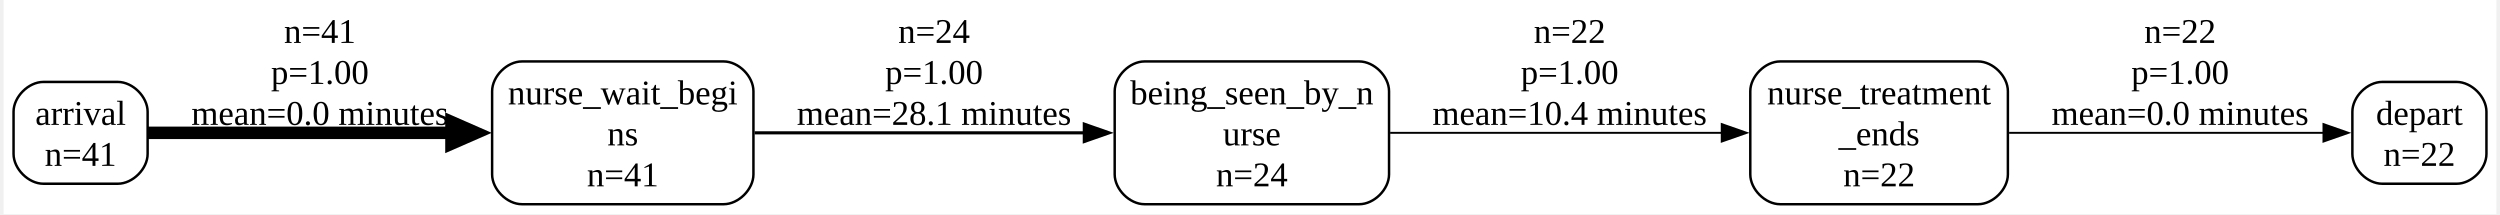
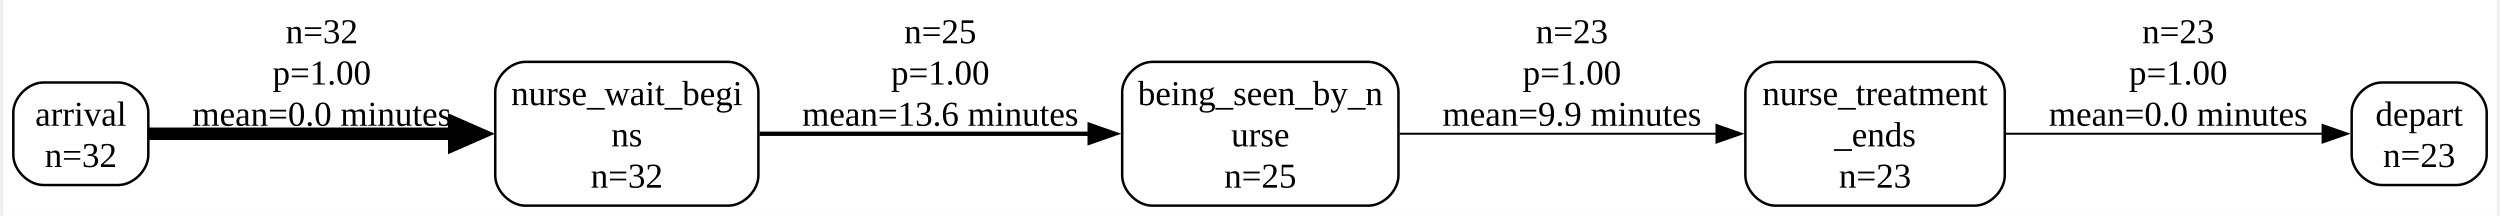
- <svg xmlns="http://www.w3.org/2000/svg" width="1004pt" height="86pt" viewBox="0.00 0.00 1004.00 86.25">
+ <svg xmlns="http://www.w3.org/2000/svg" width="997pt" height="86pt" viewBox="0.00 0.00 997.25 86.25">
  <g id="graph0" class="graph" transform="scale(1 1) rotate(0) translate(4 82.25)">
-     <polygon fill="white" stroke="none" points="-4,4 -4,-82.25 1000,-82.25 1000,4 -4,4" />
+     <polygon fill="white" stroke="none" points="-4,4 -4,-82.25 993.25,-82.25 993.25,4 -4,4" />
    <g id="node1" class="node">
      <path fill="none" stroke="black" d="M42,-49.25C42,-49.25 12,-49.25 12,-49.25 6,-49.25 0,-43.25 0,-37.25 0,-37.25 0,-20.25 0,-20.25 0,-14.25 6,-8.25 12,-8.25 12,-8.25 42,-8.25 42,-8.25 48,-8.25 54,-14.25 54,-20.25 54,-20.25 54,-37.25 54,-37.25 54,-43.25 48,-49.25 42,-49.25" />
      <text text-anchor="middle" x="27" y="-31.95" font-family="Times New Roman,serif" font-size="14.00">arrival</text>
-       <text text-anchor="middle" x="27" y="-15.45" font-family="Times New Roman,serif" font-size="14.00">n=41</text>
+       <text text-anchor="middle" x="27" y="-15.45" font-family="Times New Roman,serif" font-size="14.00">n=32</text>
    </g>
    <g id="node5" class="node">
      <path fill="none" stroke="black" d="M286,-57.5C286,-57.5 204.75,-57.5 204.75,-57.5 198.75,-57.5 192.75,-51.5 192.75,-45.5 192.75,-45.5 192.75,-12 192.75,-12 192.75,-6 198.75,0 204.75,0 204.75,0 286,0 286,0 292,0 298,-6 298,-12 298,-12 298,-45.5 298,-45.5 298,-51.5 292,-57.5 286,-57.5" />
      <text text-anchor="middle" x="245.38" y="-40.2" font-family="Times New Roman,serif" font-size="14.00">nurse_wait_begi</text>
      <text text-anchor="middle" x="245.38" y="-23.7" font-family="Times New Roman,serif" font-size="14.00">ns</text>
-       <text text-anchor="middle" x="245.38" y="-7.2" font-family="Times New Roman,serif" font-size="14.00">n=41</text>
+       <text text-anchor="middle" x="245.38" y="-7.2" font-family="Times New Roman,serif" font-size="14.00">n=32</text>
    </g>
    <g id="edge1" class="edge">
      <path fill="none" stroke="black" stroke-width="5" d="M54.1,-28.75C84.27,-28.75 135.09,-28.75 176.62,-28.75" />
      <polygon fill="black" stroke="black" stroke-width="5" points="176.36,-33.13 186.36,-28.75 176.36,-24.38 176.36,-33.13" />
-       <text text-anchor="middle" x="123.38" y="-64.95" font-family="Times New Roman,serif" font-size="14.00">n=41</text>
+       <text text-anchor="middle" x="123.38" y="-64.95" font-family="Times New Roman,serif" font-size="14.00">n=32</text>
      <text text-anchor="middle" x="123.38" y="-48.45" font-family="Times New Roman,serif" font-size="14.00">p=1.00</text>
      <text text-anchor="middle" x="123.38" y="-31.95" font-family="Times New Roman,serif" font-size="14.00">mean=0.0 minutes</text>
    </g>
    <g id="node2" class="node">
      <path fill="none" stroke="black" d="M542,-57.5C542,-57.5 455.5,-57.5 455.5,-57.5 449.5,-57.5 443.5,-51.5 443.5,-45.5 443.5,-45.5 443.5,-12 443.5,-12 443.5,-6 449.5,0 455.5,0 455.5,0 542,0 542,0 548,0 554,-6 554,-12 554,-12 554,-45.5 554,-45.5 554,-51.5 548,-57.5 542,-57.5" />
      <text text-anchor="middle" x="498.75" y="-40.2" font-family="Times New Roman,serif" font-size="14.00">being_seen_by_n</text>
      <text text-anchor="middle" x="498.75" y="-23.7" font-family="Times New Roman,serif" font-size="14.00">urse</text>
-       <text text-anchor="middle" x="498.75" y="-7.2" font-family="Times New Roman,serif" font-size="14.00">n=24</text>
+       <text text-anchor="middle" x="498.75" y="-7.2" font-family="Times New Roman,serif" font-size="14.00">n=25</text>
    </g>
    <g id="node4" class="node">
-       <path fill="none" stroke="black" d="M791.25,-57.5C791.25,-57.5 711.5,-57.5 711.5,-57.5 705.5,-57.5 699.5,-51.5 699.5,-45.5 699.5,-45.5 699.5,-12 699.5,-12 699.5,-6 705.5,0 711.5,0 711.5,0 791.25,0 791.25,0 797.25,0 803.25,-6 803.25,-12 803.25,-12 803.25,-45.5 803.25,-45.5 803.25,-51.5 797.25,-57.5 791.25,-57.5" />
-       <text text-anchor="middle" x="751.38" y="-40.2" font-family="Times New Roman,serif" font-size="14.00">nurse_treatment</text>
-       <text text-anchor="middle" x="751.38" y="-23.7" font-family="Times New Roman,serif" font-size="14.00">_ends</text>
-       <text text-anchor="middle" x="751.38" y="-7.2" font-family="Times New Roman,serif" font-size="14.00">n=22</text>
+       <path fill="none" stroke="black" d="M784.5,-57.5C784.5,-57.5 704.75,-57.5 704.75,-57.5 698.75,-57.5 692.75,-51.5 692.75,-45.5 692.75,-45.5 692.75,-12 692.75,-12 692.75,-6 698.75,0 704.75,0 704.75,0 784.5,0 784.5,0 790.5,0 796.5,-6 796.5,-12 796.5,-12 796.5,-45.5 796.5,-45.5 796.5,-51.5 790.5,-57.5 784.5,-57.5" />
+       <text text-anchor="middle" x="744.62" y="-40.2" font-family="Times New Roman,serif" font-size="14.00">nurse_treatment</text>
+       <text text-anchor="middle" x="744.62" y="-23.7" font-family="Times New Roman,serif" font-size="14.00">_ends</text>
+       <text text-anchor="middle" x="744.62" y="-7.2" font-family="Times New Roman,serif" font-size="14.00">n=23</text>
    </g>
    <g id="edge2" class="edge">
-       <path fill="none" stroke="black" stroke-width="0.8" d="M554.44,-28.75C593.89,-28.75 647.2,-28.75 688.26,-28.75" />
-       <polygon fill="black" stroke="black" stroke-width="0.8" points="688.01,-32.25 698.01,-28.75 688.01,-25.25 688.01,-32.25" />
-       <text text-anchor="middle" x="626.75" y="-64.95" font-family="Times New Roman,serif" font-size="14.00">n=22</text>
-       <text text-anchor="middle" x="626.75" y="-48.45" font-family="Times New Roman,serif" font-size="14.00">p=1.00</text>
-       <text text-anchor="middle" x="626.75" y="-31.95" font-family="Times New Roman,serif" font-size="14.00">mean=10.4 minutes</text>
+       <path fill="none" stroke="black" stroke-width="0.8" d="M554.48,-28.75C592.14,-28.75 642.24,-28.75 681.41,-28.75" />
+       <polygon fill="black" stroke="black" stroke-width="0.8" points="681.2,-32.25 691.2,-28.75 681.2,-25.25 681.2,-32.25" />
+       <text text-anchor="middle" x="623.38" y="-64.95" font-family="Times New Roman,serif" font-size="14.00">n=23</text>
+       <text text-anchor="middle" x="623.38" y="-48.45" font-family="Times New Roman,serif" font-size="14.00">p=1.00</text>
+       <text text-anchor="middle" x="623.38" y="-31.95" font-family="Times New Roman,serif" font-size="14.00">mean=9.9 minutes</text>
    </g>
    <g id="node3" class="node">
-       <path fill="none" stroke="black" d="M984,-49.25C984,-49.25 954,-49.25 954,-49.25 948,-49.25 942,-43.25 942,-37.25 942,-37.25 942,-20.25 942,-20.25 942,-14.25 948,-8.25 954,-8.25 954,-8.25 984,-8.25 984,-8.25 990,-8.25 996,-14.25 996,-20.25 996,-20.25 996,-37.25 996,-37.25 996,-43.25 990,-49.25 984,-49.25" />
-       <text text-anchor="middle" x="969" y="-31.95" font-family="Times New Roman,serif" font-size="14.00">depart</text>
-       <text text-anchor="middle" x="969" y="-15.45" font-family="Times New Roman,serif" font-size="14.00">n=22</text>
+       <path fill="none" stroke="black" d="M977.25,-49.25C977.25,-49.25 947.25,-49.25 947.25,-49.25 941.25,-49.25 935.25,-43.25 935.25,-37.25 935.25,-37.25 935.25,-20.25 935.25,-20.25 935.25,-14.25 941.25,-8.25 947.25,-8.25 947.25,-8.25 977.25,-8.25 977.25,-8.25 983.25,-8.25 989.25,-14.25 989.25,-20.25 989.25,-20.25 989.25,-37.25 989.25,-37.25 989.25,-43.25 983.25,-49.25 977.25,-49.25" />
+       <text text-anchor="middle" x="962.25" y="-31.95" font-family="Times New Roman,serif" font-size="14.00">depart</text>
+       <text text-anchor="middle" x="962.25" y="-15.45" font-family="Times New Roman,serif" font-size="14.00">n=23</text>
    </g>
    <g id="edge3" class="edge">
-       <path fill="none" stroke="black" stroke-width="0.8" d="M803.75,-28.75C842.69,-28.75 895.33,-28.75 930.4,-28.75" />
-       <polygon fill="black" stroke="black" stroke-width="0.8" points="930.37,-32.25 940.37,-28.75 930.37,-25.25 930.37,-32.25" />
-       <text text-anchor="middle" x="872.62" y="-64.95" font-family="Times New Roman,serif" font-size="14.00">n=22</text>
-       <text text-anchor="middle" x="872.62" y="-48.45" font-family="Times New Roman,serif" font-size="14.00">p=1.00</text>
-       <text text-anchor="middle" x="872.62" y="-31.95" font-family="Times New Roman,serif" font-size="14.00">mean=0.0 minutes</text>
+       <path fill="none" stroke="black" stroke-width="0.8" d="M797,-28.75C835.94,-28.75 888.58,-28.75 923.65,-28.75" />
+       <polygon fill="black" stroke="black" stroke-width="0.8" points="923.62,-32.25 933.62,-28.75 923.62,-25.25 923.62,-32.25" />
+       <text text-anchor="middle" x="865.88" y="-64.95" font-family="Times New Roman,serif" font-size="14.00">n=23</text>
+       <text text-anchor="middle" x="865.88" y="-48.45" font-family="Times New Roman,serif" font-size="14.00">p=1.00</text>
+       <text text-anchor="middle" x="865.88" y="-31.95" font-family="Times New Roman,serif" font-size="14.00">mean=0.0 minutes</text>
    </g>
    <g id="edge4" class="edge">
-       <path fill="none" stroke="black" stroke-width="1.24" d="M298.46,-28.75C337.02,-28.75 389.86,-28.75 431.44,-28.75" />
-       <polygon fill="black" stroke="black" stroke-width="1.24" points="431.25,-32.25 441.25,-28.75 431.25,-25.25 431.25,-32.25" />
-       <text text-anchor="middle" x="370.75" y="-64.95" font-family="Times New Roman,serif" font-size="14.00">n=24</text>
+       <path fill="none" stroke="black" stroke-width="1.73" d="M298.46,-28.75C336.78,-28.75 389.18,-28.75 430.64,-28.75" />
+       <polygon fill="black" stroke="black" stroke-width="1.73" points="430.5,-32.25 440.5,-28.75 430.5,-25.25 430.5,-32.25" />
+       <text text-anchor="middle" x="370.75" y="-64.95" font-family="Times New Roman,serif" font-size="14.00">n=25</text>
      <text text-anchor="middle" x="370.75" y="-48.45" font-family="Times New Roman,serif" font-size="14.00">p=1.00</text>
-       <text text-anchor="middle" x="370.75" y="-31.95" font-family="Times New Roman,serif" font-size="14.00">mean=28.1 minutes</text>
+       <text text-anchor="middle" x="370.75" y="-31.95" font-family="Times New Roman,serif" font-size="14.00">mean=13.6 minutes</text>
    </g>
  </g>
</svg>
